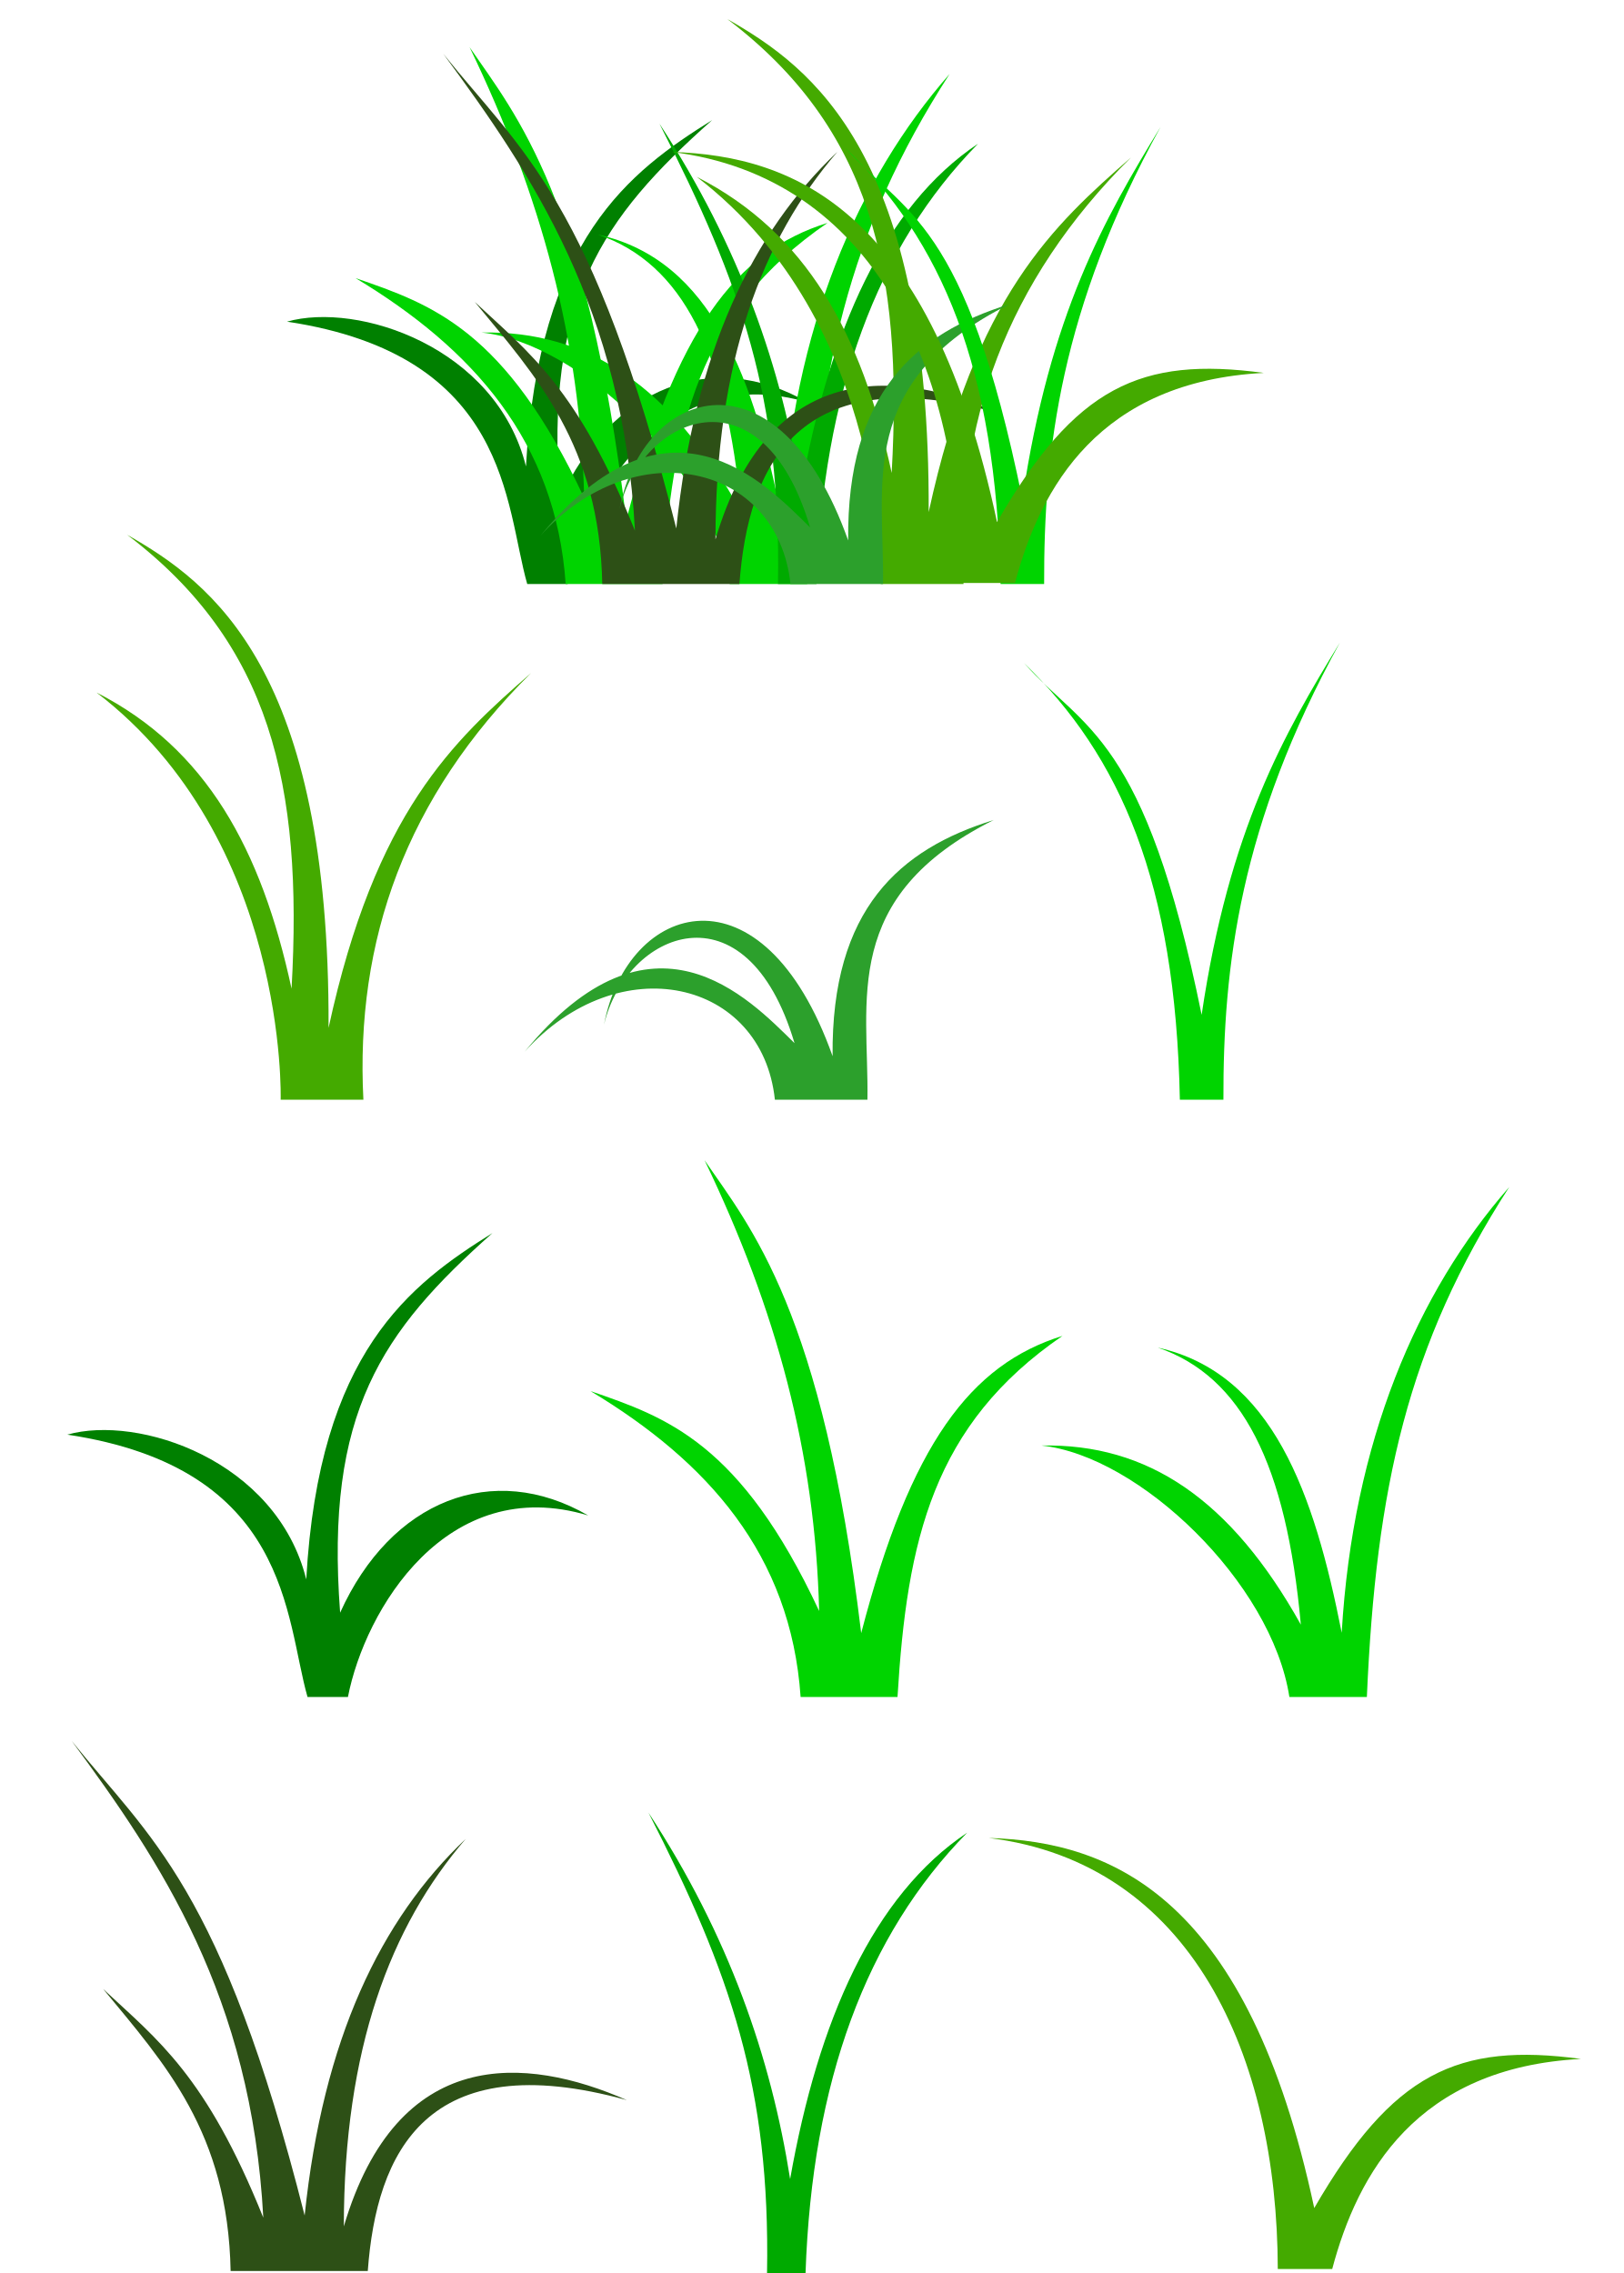
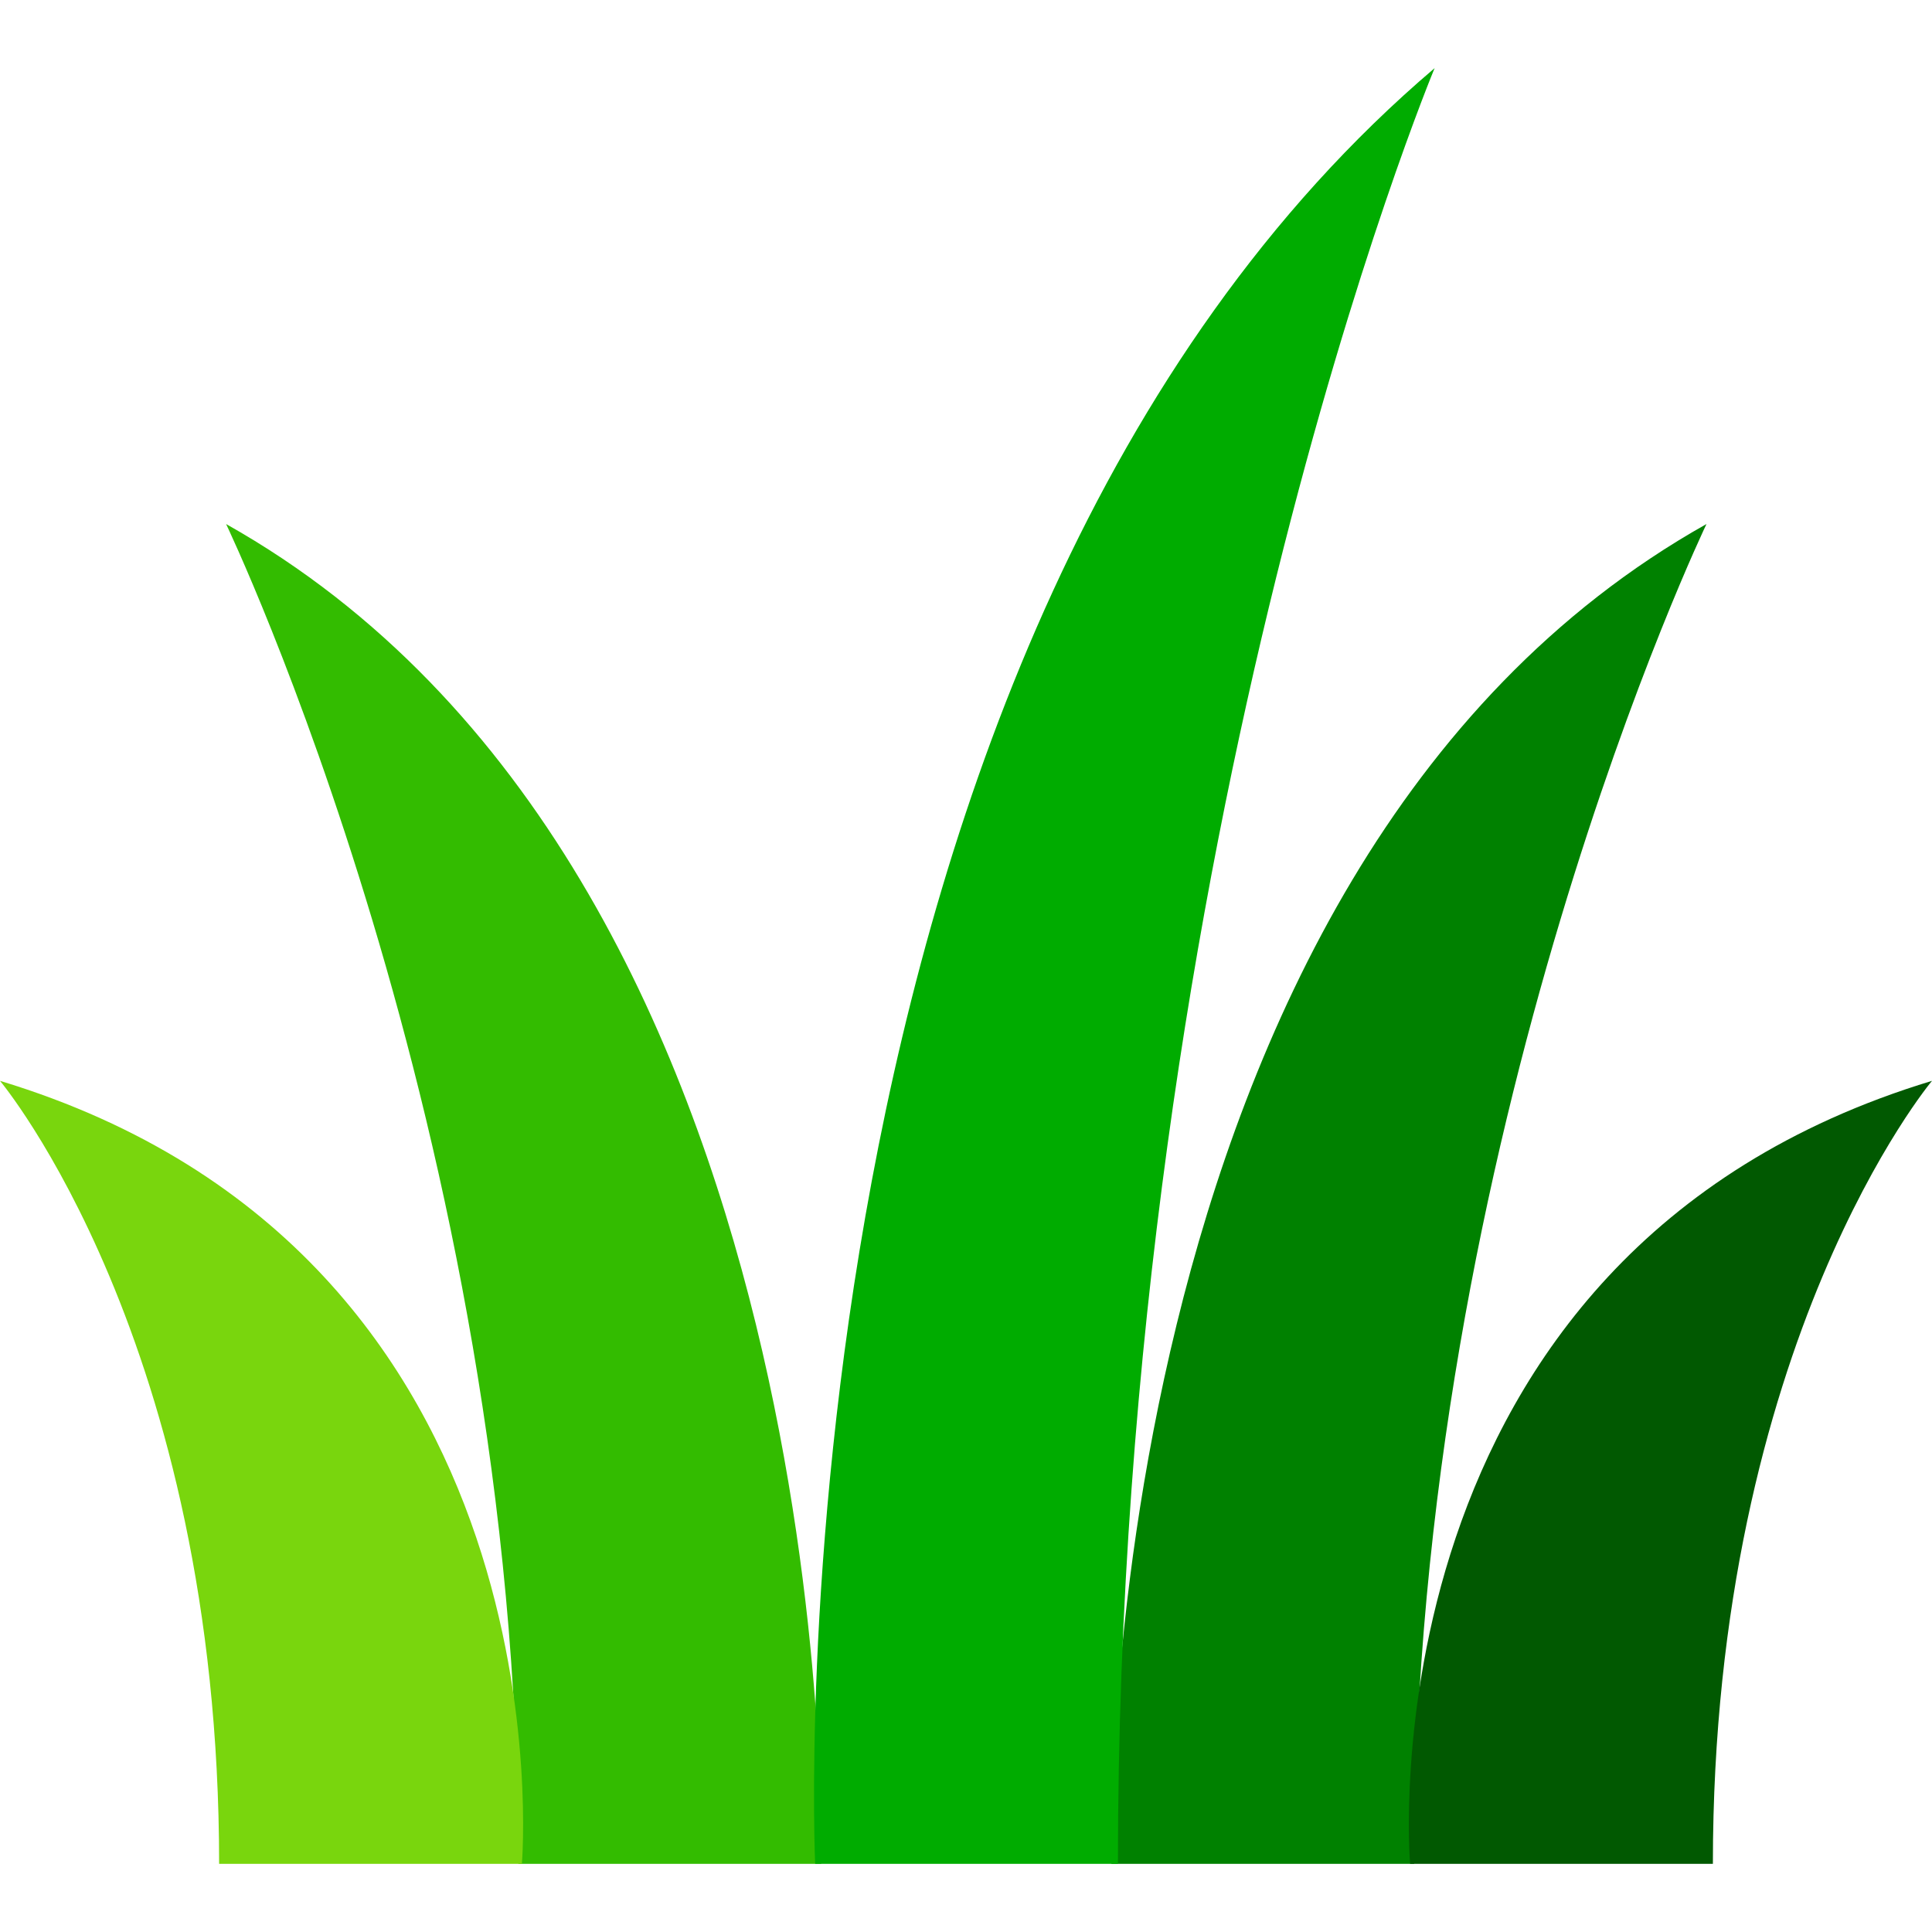
- <svg xmlns="http://www.w3.org/2000/svg" width="100" height="140" id="svg3033" version="1.1">
-   <defs id="defs3035" />
-   <g id="layer1" transform="translate(0,-912.3622)">
-     <path style="fill:#008000;stroke:none" d="m 4.144,1000.726 c 4.351,-1.24 12.883,1.551 14.717,8.915 0.779,-13.998 6.404,-18.172 11.468,-21.332 -6.819,6.058 -10.315,11.048 -9.382,23.383 3.13,-6.929 9.403,-9.391 15.278,-5.988 -8.71,-2.628 -13.748,5.803 -14.797,11.179 l -2.489,0 c -1.388,-4.865 -1.069,-14.097 -14.794,-16.158 z" id="rect4078" />
-     <path style="fill:#00d400;stroke:none" d="m 36.369,998.044 c 4.676,1.611 9.228,3.158 14.079,13.543 -0.245,-9.707 -2.623,-18.56 -7.058,-27.765 2.853,4.168 7.257,9.274 9.648,29.128 3.032,-11.651 6.739,-16.548 12.395,-18.307 -7.97,5.459 -9.578,12.574 -10.159,22.24 l -5.967,0 c -0.605,-8.785 -5.741,-14.509 -12.939,-18.839 z" id="rect4083" />
-     <path style="fill:#00d400;stroke:none" d="m 64.125,1001.396 c 6.034,0.621 14.197,8.448 15.283,15.487 1.654,0 3.118,0 4.772,0 0.563,-12.863 2.499,-21.704 8.771,-31.412 -5.683,6.474 -9.633,15.715 -10.321,27.457 -1.691,-8.572 -4.262,-15.997 -11.33,-17.565 5.195,1.778 7.917,7.195 8.814,17.064 -4.296,-7.696 -9.416,-11.171 -15.988,-11.03 z" id="path4086" />
-     <path style="fill:#00aa00;stroke:none" d="m 47.24,1052.362 2.37,0 c 0.404,-11.765 3.736,-20.792 9.955,-27.12 -5.781,3.858 -9.174,11.551 -10.904,21.333 -1.18,-7.464 -3.757,-14.975 -8.723,-22.566 5.069,9.917 7.503,16.942 7.301,28.353 z" id="path4088" />
-     <path style="fill:#2d5016;stroke:none" d="m 6.359,1034.876 c 3.779,4.59 7.679,8.815 7.844,17.364 2.816,0 5.632,0 8.447,0 0.536,-7.289 3.597,-13.946 15.956,-10.526 -6.239,-2.735 -14.129,-3.373 -17.431,7.777 0.009,-10.929 2.856,-18.474 7.509,-23.868 -5.241,4.959 -8.791,12.343 -9.922,23.197 -5.123,-20.258 -9.564,-23.269 -14.347,-29.231 5.461,7.407 11.074,15.738 11.8,29.365 -3.522,-8.764 -6.505,-10.948 -9.855,-14.079 z" id="path4090" />
-     <path style="fill:#44aa00;stroke:none" d="m 5.955,955.023 c 11.8,9.051 11.33,25.074 11.33,25.074 1.698,0 3.397,0 5.095,0 -0.509,-9.791 2.612,-18.635 10.325,-26.281 -4.809,4.204 -9.584,8.563 -12.47,21.856 0.082,-22.071 -7.161,-27.389 -12.403,-30.371 8.812,6.69 10.834,15.369 10.124,27.957 -1.863,-8.612 -5.256,-14.794 -12.001,-18.236 z" id="path4092" />
-     <path style="fill:#2ca02c;stroke:none" d="m 32.303,977.148 c 5.835,-6.476 14.633,-4.461 15.42,2.95 1.9,0 3.799,0 5.699,0 0.097,-6.106 -1.698,-12.488 7.777,-17.23 -5.773,1.786 -10.017,5.472 -9.922,14.548 -4.299,-12.081 -12.636,-9.51 -14.079,-1.944 1.365,-5.715 8.759,-8.869 11.733,1.14 -2.852,-2.804 -8.763,-9.052 -16.627,0.536 z" id="path4094" />
-     <path style="fill:#00d400;stroke:none" d="m 63.076,953.213 c 5.916,5.732 9.323,13.459 9.587,26.885 0.894,0 1.788,0 2.682,0 -0.022,-8.214 1.004,-16.937 7.174,-28.158 -3.446,5.639 -6.821,11.51 -8.515,22.929 -3.514,-17.26 -7.246,-17.53 -10.928,-21.655 z" id="path4096" />
-     <path style="fill:#44aa00;stroke:none" d="m 60.894,1025.567 c 12.487,1.534 17.772,13.426 17.8,26.549 1.028,0 2.324,0 3.352,0 1.566,-5.891 5.192,-12.407 15.319,-12.939 -7.593,-1.022 -11.602,0.846 -16.426,9.185 -4.072,-19.075 -12.353,-22.567 -20.046,-22.795 z" id="path4098" />
-     <path style="fill:#008000;stroke:none" d="m 17.675,932.174 c 4.351,-1.24 12.883,1.551 14.717,8.915 0.779,-13.998 6.404,-18.172 11.468,-21.331 -6.819,6.058 -10.315,11.048 -9.382,23.383 3.13,-6.929 9.403,-9.391 15.278,-5.988 -8.71,-2.628 -13.748,5.803 -14.797,11.179 l -2.489,0 c -1.388,-4.865 -1.069,-14.097 -14.794,-16.158 z" id="rect4078-8" />
-     <path style="fill:#00d400;stroke:none" d="m 21.9,929.492 c 4.676,1.611 9.228,3.158 14.079,13.543 -0.245,-9.707 -2.623,-18.56 -7.058,-27.765 2.853,4.168 7.257,9.274 9.648,29.128 3.032,-11.651 6.739,-16.548 12.395,-18.307 -7.97,5.459 -9.578,12.574 -10.159,22.24 l -5.967,0 c -0.605,-8.785 -5.741,-14.509 -12.939,-18.839 z" id="rect4083-6" />
-     <path style="fill:#00d400;stroke:none" d="m 29.656,932.844 c 6.034,0.621 14.197,8.448 15.283,15.487 1.654,0 3.118,0 4.772,0 0.563,-12.863 2.499,-21.704 8.771,-31.412 -5.683,6.474 -9.633,15.715 -10.321,27.457 -1.691,-8.571 -4.262,-15.997 -11.33,-17.565 5.195,1.778 7.917,7.195 8.814,17.064 -4.296,-7.696 -9.416,-11.171 -15.988,-11.03 z" id="path4086-2" />
-     <path style="fill:#00aa00;stroke:none" d="m 47.913,948.331 2.37,0 c 0.404,-11.765 3.736,-20.792 9.955,-27.12 -5.781,3.858 -9.174,11.551 -10.904,21.333 -1.18,-7.464 -3.757,-14.975 -8.723,-22.566 5.069,9.917 7.503,16.942 7.301,28.353 z" id="path4088-4" />
-     <path style="fill:#2d5016;stroke:none" d="m 29.247,930.967 c 3.779,4.59 7.679,8.815 7.844,17.364 2.816,0 5.632,0 8.447,0 0.536,-7.289 3.597,-13.946 15.956,-10.526 -6.239,-2.735 -14.129,-3.373 -17.431,7.777 0.009,-10.929 2.856,-18.475 7.509,-23.868 -5.241,4.959 -8.791,12.343 -9.922,23.197 -5.123,-20.258 -9.564,-23.269 -14.347,-29.231 5.461,7.407 11.074,15.738 11.8,29.365 -3.522,-8.765 -6.505,-10.949 -9.855,-14.079 z" id="path4090-7" />
-     <path style="fill:#44aa00;stroke:none" d="m 42.914,923.257 c 11.8,9.051 11.33,25.074 11.33,25.074 1.698,0 3.397,0 5.095,0 -0.509,-9.791 2.612,-18.635 10.325,-26.281 -4.809,4.204 -9.584,8.563 -12.47,21.856 0.082,-22.071 -7.161,-27.389 -12.403,-30.371 8.812,6.69 10.834,15.369 10.124,27.957 -1.863,-8.612 -5.256,-14.794 -12.001,-18.236 z" id="path4092-9" />
-     <path style="fill:#2ca02c;stroke:none" d="m 33.262,945.382 c 5.835,-6.476 14.633,-4.461 15.42,2.95 1.9,0 3.799,0 5.699,0 0.097,-6.106 -1.698,-12.488 7.777,-17.23 -5.773,1.786 -10.017,5.472 -9.922,14.548 -4.299,-12.081 -12.636,-9.51 -14.079,-1.944 1.365,-5.715 8.759,-8.869 11.733,1.14 -2.852,-2.804 -8.763,-9.052 -16.627,0.536 z" id="path4094-3" />
-     <path style="fill:#00d400;stroke:none" d="m 52.035,921.447 c 5.916,5.732 9.323,13.459 9.587,26.885 0.894,0 1.788,0 2.682,0 -0.022,-8.214 1.004,-16.937 7.174,-28.158 -3.446,5.639 -6.821,11.51 -8.515,22.929 -3.514,-17.26 -7.246,-17.53 -10.928,-21.655 z" id="path4096-9" />
-     <path style="fill:#44aa00;stroke:none" d="m 41.358,921.72 c 12.487,1.534 17.772,13.426 17.8,26.549 1.028,0 2.324,0 3.352,0 1.566,-5.892 5.192,-12.407 15.319,-12.939 -7.593,-1.022 -11.602,0.846 -16.426,9.185 -4.072,-19.075 -12.353,-22.567 -20.046,-22.795 z" id="path4098-2" />
-   </g>
+ <svg xmlns="http://www.w3.org/2000/svg" version="1.1" id="Capa_1" x="0px" y="0px" viewBox="0 0 512 512" style="enable-background:new 0 0 512 512;" xml:space="preserve">
+   <path style="fill:#33BC00;" d="M59.915,138.874c0,0,77.469,161.394,77.469,355.067h80.236  C217.62,493.941,224.076,231.099,59.915,138.874z" />
+   <path style="fill:#008100;" d="M452.237,138.874c0,0-77.469,161.394-77.469,355.067h-80.236  C294.532,493.941,288.076,231.099,452.237,138.874z" />
+   <path style="fill:#015901;" d="M512,286.434c0,0-58.068,69.169-58.068,207.507h-80.236C373.697,493.941,359.828,332.547,512,286.434  z" />
+   <path style="fill:#79D60D;" d="M0,286.434c0,0,58.068,69.169,58.068,207.507h80.236C138.303,493.941,152.172,332.547,0,286.434z" />
+   <path style="fill:#00AC00;" d="M380.185,18.059c0,0-83.925,201.051-83.925,475.882h-80.236  C216.024,493.941,201.268,170.231,380.185,18.059z" />
+   <g>
+ </g>
+   <g>
+ </g>
+   <g>
+ </g>
+   <g>
+ </g>
+   <g>
+ </g>
+   <g>
+ </g>
+   <g>
+ </g>
+   <g>
+ </g>
+   <g>
+ </g>
+   <g>
+ </g>
+   <g>
+ </g>
+   <g>
+ </g>
+   <g>
+ </g>
+   <g>
+ </g>
+   <g>
+ </g>
</svg>
